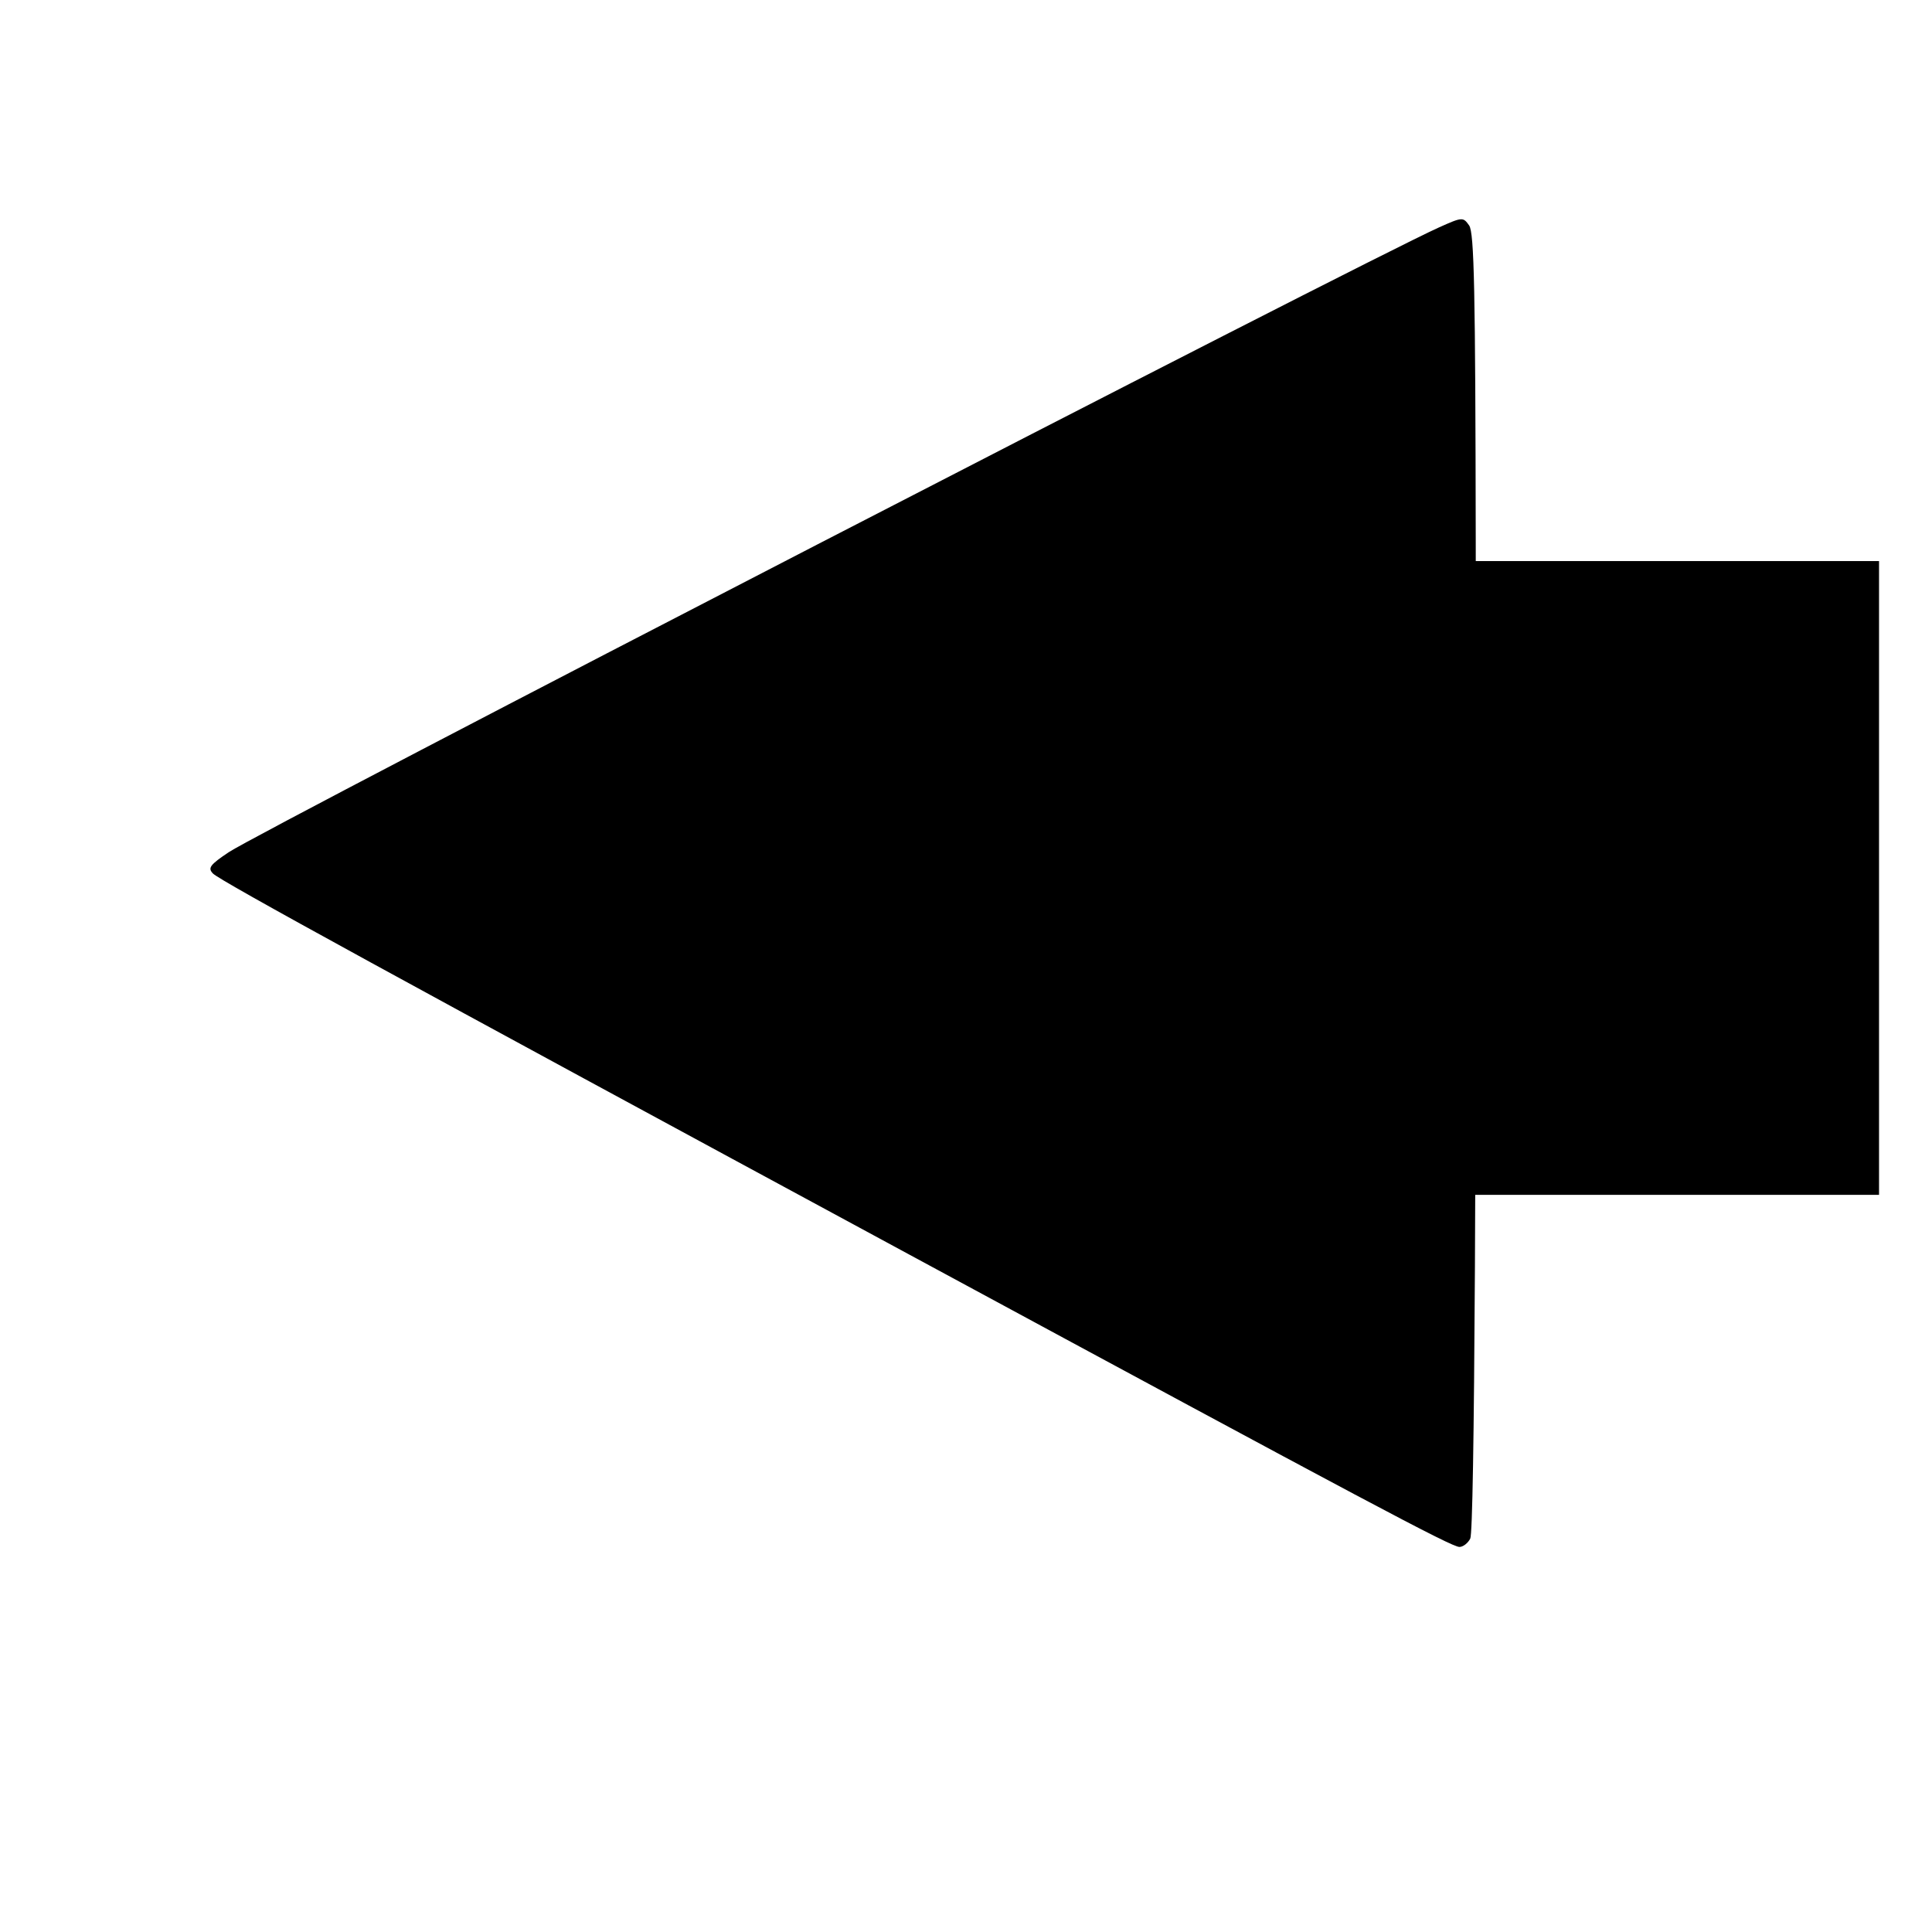
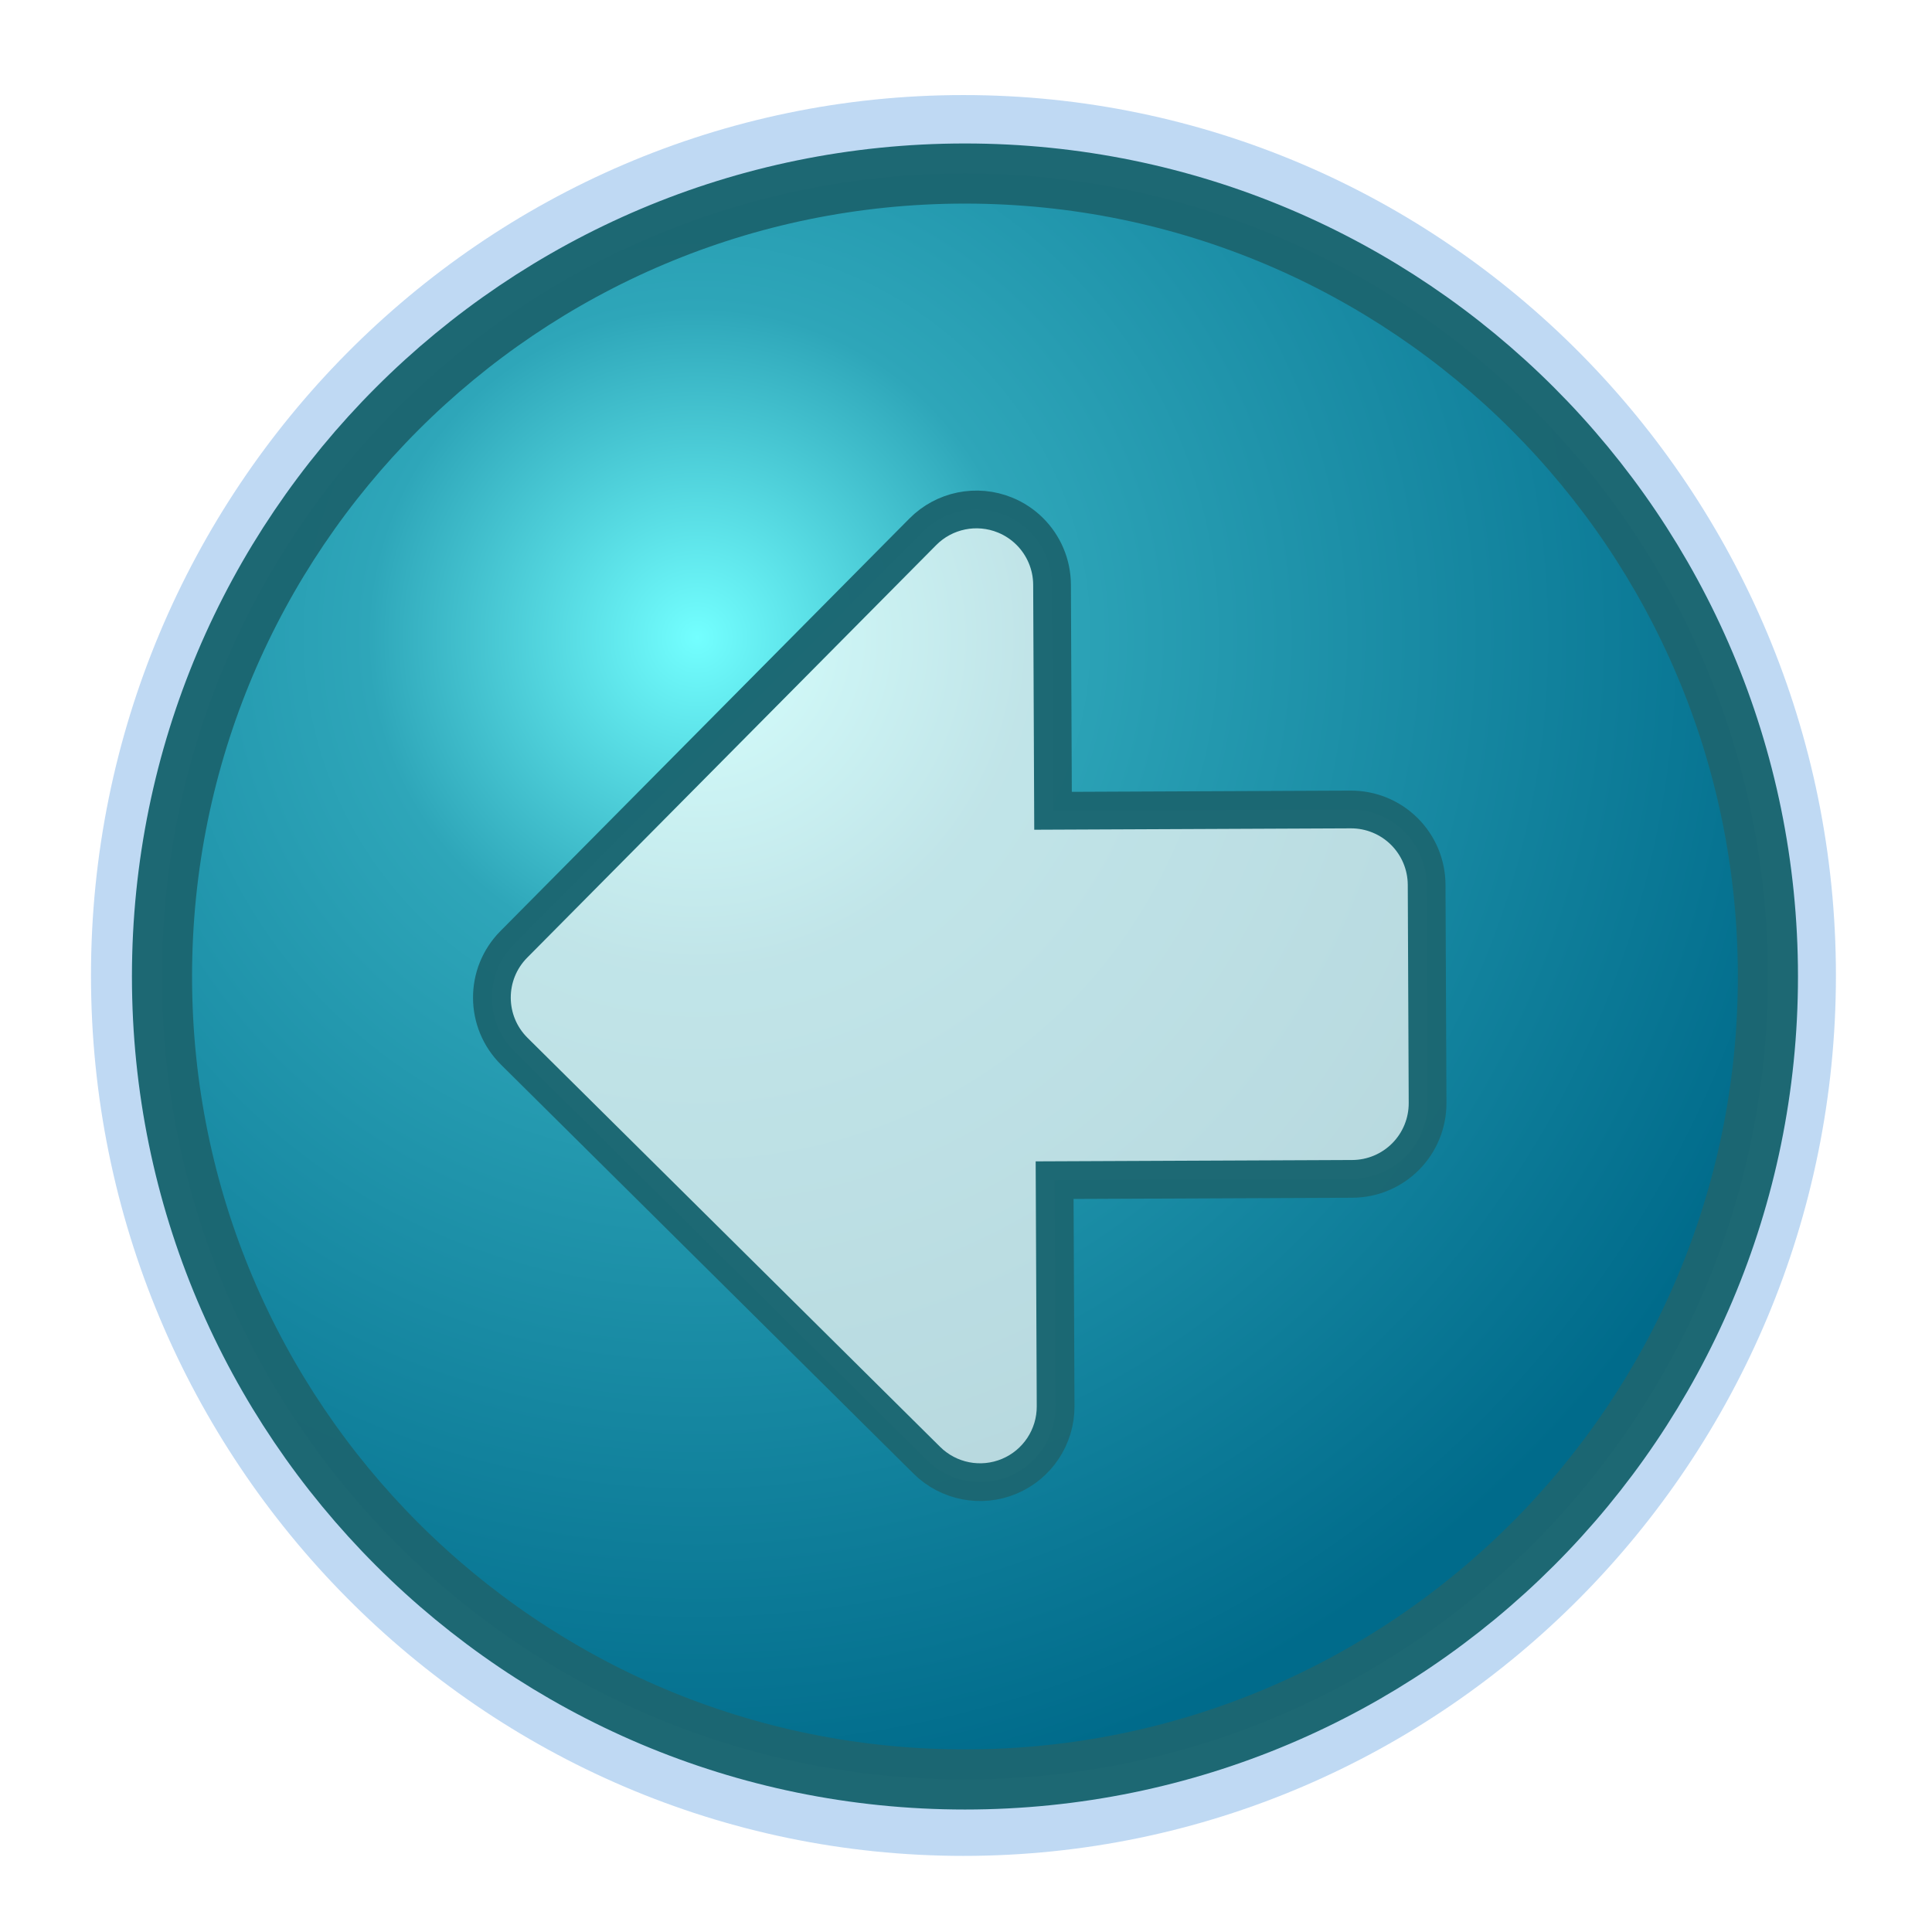
- <svg xmlns="http://www.w3.org/2000/svg" version="1.0" width="1000" height="1000" id="svg5496">
-   <defs id="defs5498">
-     <filter x="-0.358" y="-0.362" width="1.716" height="1.724" color-interpolation-filters="sRGB" id="filter3778">
-       <feGaussianBlur stdDeviation="255.888" id="feGaussianBlur3780" />
-     </filter>
-     <filter color-interpolation-filters="sRGB" id="filter3788">
-       <feGaussianBlur stdDeviation="27.671" id="feGaussianBlur3790" />
-     </filter>
-     <filter color-interpolation-filters="sRGB" id="filter3799">
-       <feGaussianBlur stdDeviation="38.667" id="feGaussianBlur3801" />
-     </filter>
-     <filter color-interpolation-filters="sRGB" id="filter3793">
-       <feGaussianBlur id="feGaussianBlur3795" stdDeviation="9.966" />
-     </filter>
-     <filter color-interpolation-filters="sRGB" id="filter3801">
-       <feGaussianBlur id="feGaussianBlur3803" stdDeviation="16.994" />
-     </filter>
-     <filter color-interpolation-filters="sRGB" id="filter3807">
-       <feGaussianBlur id="feGaussianBlur3809" stdDeviation="17.131" />
-     </filter>
-     <filter color-interpolation-filters="sRGB" id="filter3813">
-       <feGaussianBlur id="feGaussianBlur3815" stdDeviation="17.07" />
-     </filter>
-     <filter color-interpolation-filters="sRGB" id="filter3833">
-       <feGaussianBlur id="feGaussianBlur3835" stdDeviation="20.798" />
-     </filter>
-     <filter color-interpolation-filters="sRGB" id="filter3859">
-       <feGaussianBlur id="feGaussianBlur3861" stdDeviation="7.515" />
-     </filter>
-     <filter color-interpolation-filters="sRGB" id="filter3867">
-       <feGaussianBlur id="feGaussianBlur3869" stdDeviation="6.894" />
-     </filter>
-     <filter x="-0.48" y="-0.48" width="1.96" height="1.96" color-interpolation-filters="sRGB" id="filter3879">
-       <feGaussianBlur id="feGaussianBlur3881" stdDeviation="199.327" />
-     </filter>
-     <filter color-interpolation-filters="sRGB" id="filter3907">
-       <feGaussianBlur id="feGaussianBlur3909" stdDeviation="9.966" />
-     </filter>
-     <filter x="-0.36" y="-0.36" width="1.72" height="1.72" color-interpolation-filters="sRGB" id="filter3919">
-       <feGaussianBlur id="feGaussianBlur3921" stdDeviation="149.495" />
-     </filter>
+ <svg xmlns="http://www.w3.org/2000/svg" xml:space="preserve" width="128pt" height="128pt" viewBox="0 0 507.946 507.946" id="svg49">
+   <defs id="defs62">
+     <radialGradient id="aigrd1" cx="218.94" cy="219.772" r="150.706" fx="218.94" fy="219.772" gradientUnits="userSpaceOnUse" style="stroke:#000000;stroke-opacity:0.986;stroke-width:0.982;">
+       <stop offset="0" style="stop-color:#73ffff;stroke:#000000;stroke-opacity:0.986;stroke-width:0.982;" id="stop53" />
+       <stop offset="0.281" style="stop-color:#2EA6B9;stroke:#000000;stroke-opacity:0.986;stroke-width:0.982;" id="stop54" />
+       <stop offset="1" style="stop-color:#006b8b;stroke:#000000;stroke-opacity:0.986;stroke-width:0.982;" id="stop55" />
+     </radialGradient>
  </defs>
-   <g id="layer1" />
-   <path d="m 972.584,454.429 0,-164.02 -105.702,0 -105.702,0 0,164.02 0,164.02 105.702,0 105.702,0 0,-164.02 z" id="path3843" style="fill:#000000;fill-opacity:1;stroke:none" />
-   <path d="m 760.999,796.389 c 2.218,-4.313 3.286,-198.161 2.843,-515.843 -0.182,-130.667 -0.796,-160.12 -3.416,-163.849 -3.103,-4.417 -3.544,-4.39 -15.5,0.963 -39.249,17.574 -609.132,311.774 -626.555,323.457 -9.69,6.498 -10.913,8.143 -8.171,10.993 3.647,3.792 93.531,52.982 360.423,197.247 238.207,128.76 280.689,151.334 284.788,151.334 1.856,0 4.371,-1.936 5.588,-4.303 z" id="path3845" style="fill:#000000;fill-opacity:1;stroke:none" />
+   <path style="font-size:12;stroke:none;stroke-width:0.979;stroke-opacity:0.986;fill:#a4c9ee;fill-opacity:0.7;" d="M134.757,263.776c0,66.739,54.298,121.04,121.039,121.04c66.739,0,121.039-54.301,121.039-121.04c0-66.741-54.3-121.039-121.039-121.039c-66.741,0-121.039,54.298-121.039,121.039z" id="path51" transform="matrix(1.89511,0,0,1.91236,-231.458,-247.971)" />
+   <path style="font-size:12;fill:url(#aigrd1);fill-rule:evenodd;stroke:#1c6671;stroke-width:7.731;stroke-opacity:0.988;" d="M356.643,263.366c0,57.027-46.23,103.257-103.256,103.257c-57.027,0-103.256-46.229-103.256-103.257c0-57.027,46.229-103.256,103.256-103.256     c57.025,0,103.256,46.229,103.256,103.256z" id="path56" transform="matrix(2.04451,0,0,2.04451,-264.353,-281.723)" />
+   <path style="font-size:12;opacity:1.0;fill:#fffffd;stroke:#1c6772;stroke-width:4.993;stroke-opacity:0.988;fill-opacity:0.7;" d="M305.753,281.376c0,0-18.858-18.856-27.854-27.851c7.943-7.944,21.152-21.153,21.152-21.153c1.913-1.913,2.929-4.471,2.929-7.073c0-1.289-0.249-2.588-0.762-3.825c-1.548-3.736-5.193-6.173-9.238-6.173     l-76.863,0c-5.523,0-10,4.477-10,10v76.867c0,4.045,2.437,7.691,6.173,9.239c3.737,1.548,8.039,0.691,10.898-2.169c0,0,13.208-13.211,21.152-21.155c8.996,8.996,27.852,27.854,27.852,27.854c1.875,1.876,4.419,2.93,7.071,2.93s5.195-1.054,7.071-2.929l20.42-20.42     c1.875-1.876,2.929-4.419,2.929-7.071s-1.054-5.196-2.93-7.071z" id="path59" transform="matrix(1.39896,-1.41113,1.41113,1.39896,-469.673,250.645)" />
</svg>
